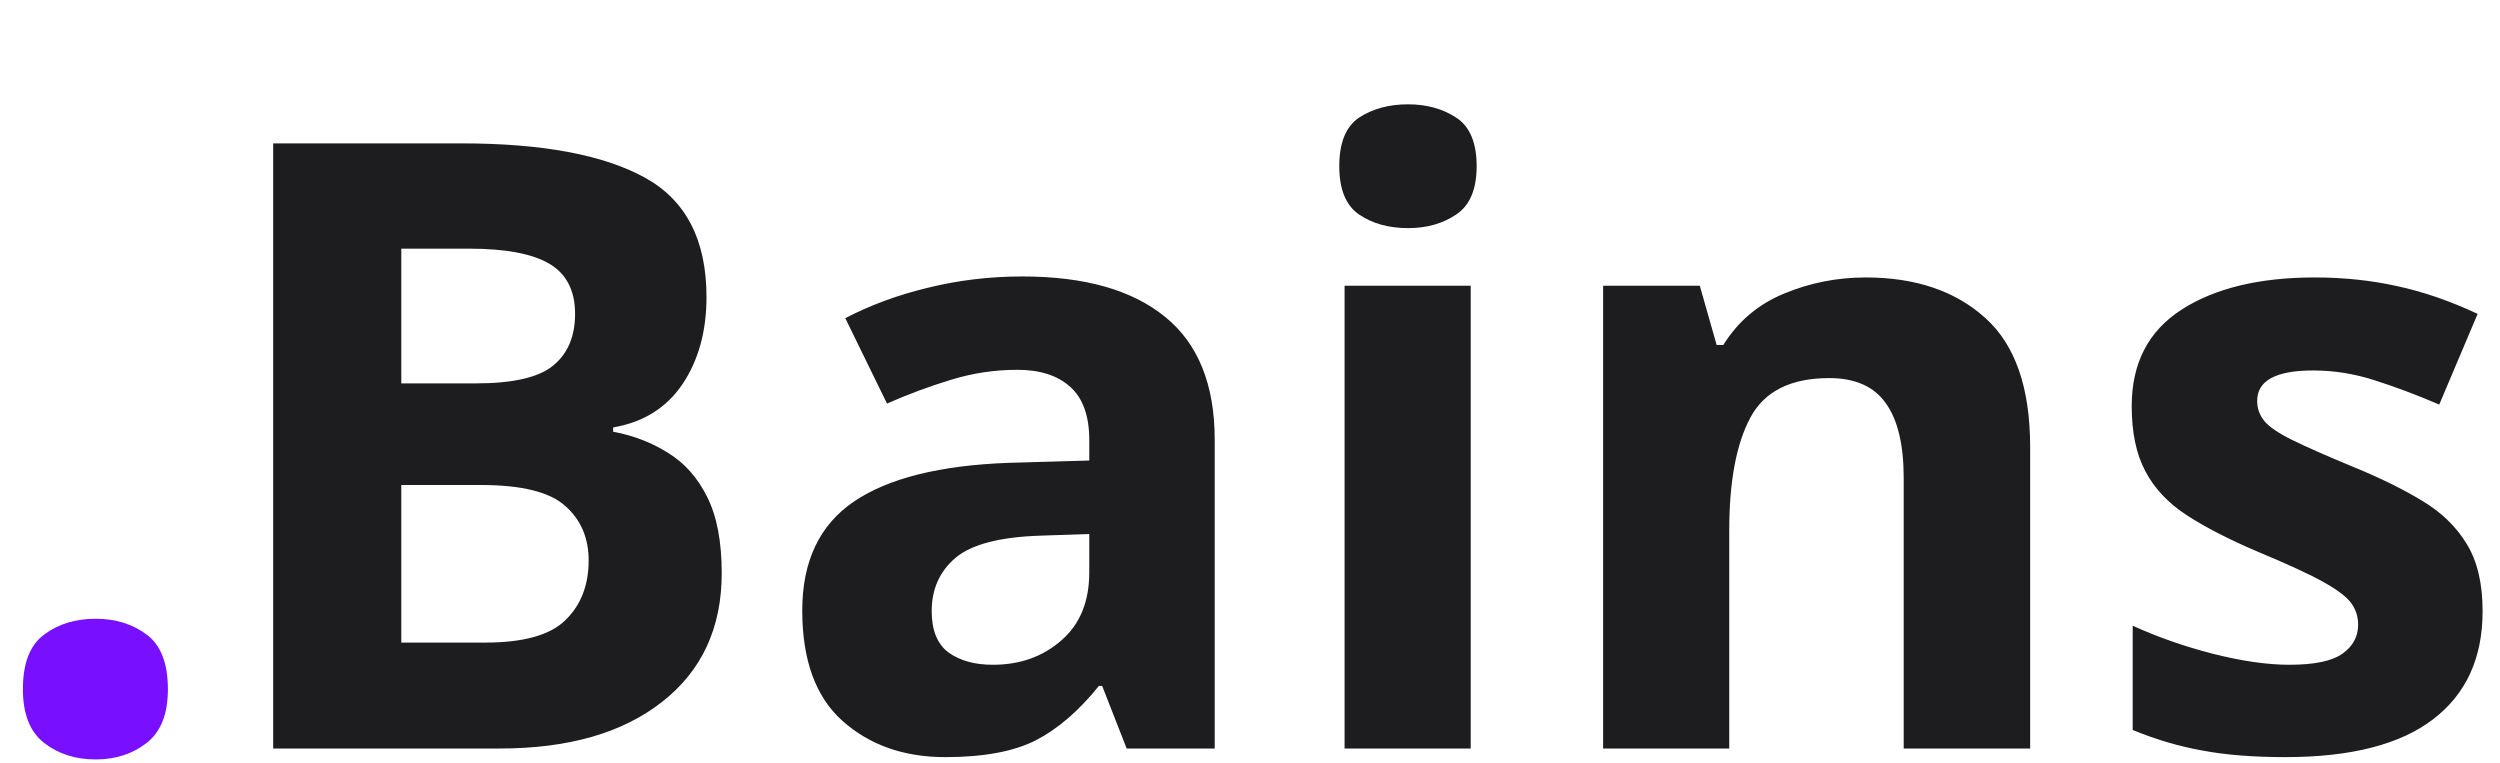
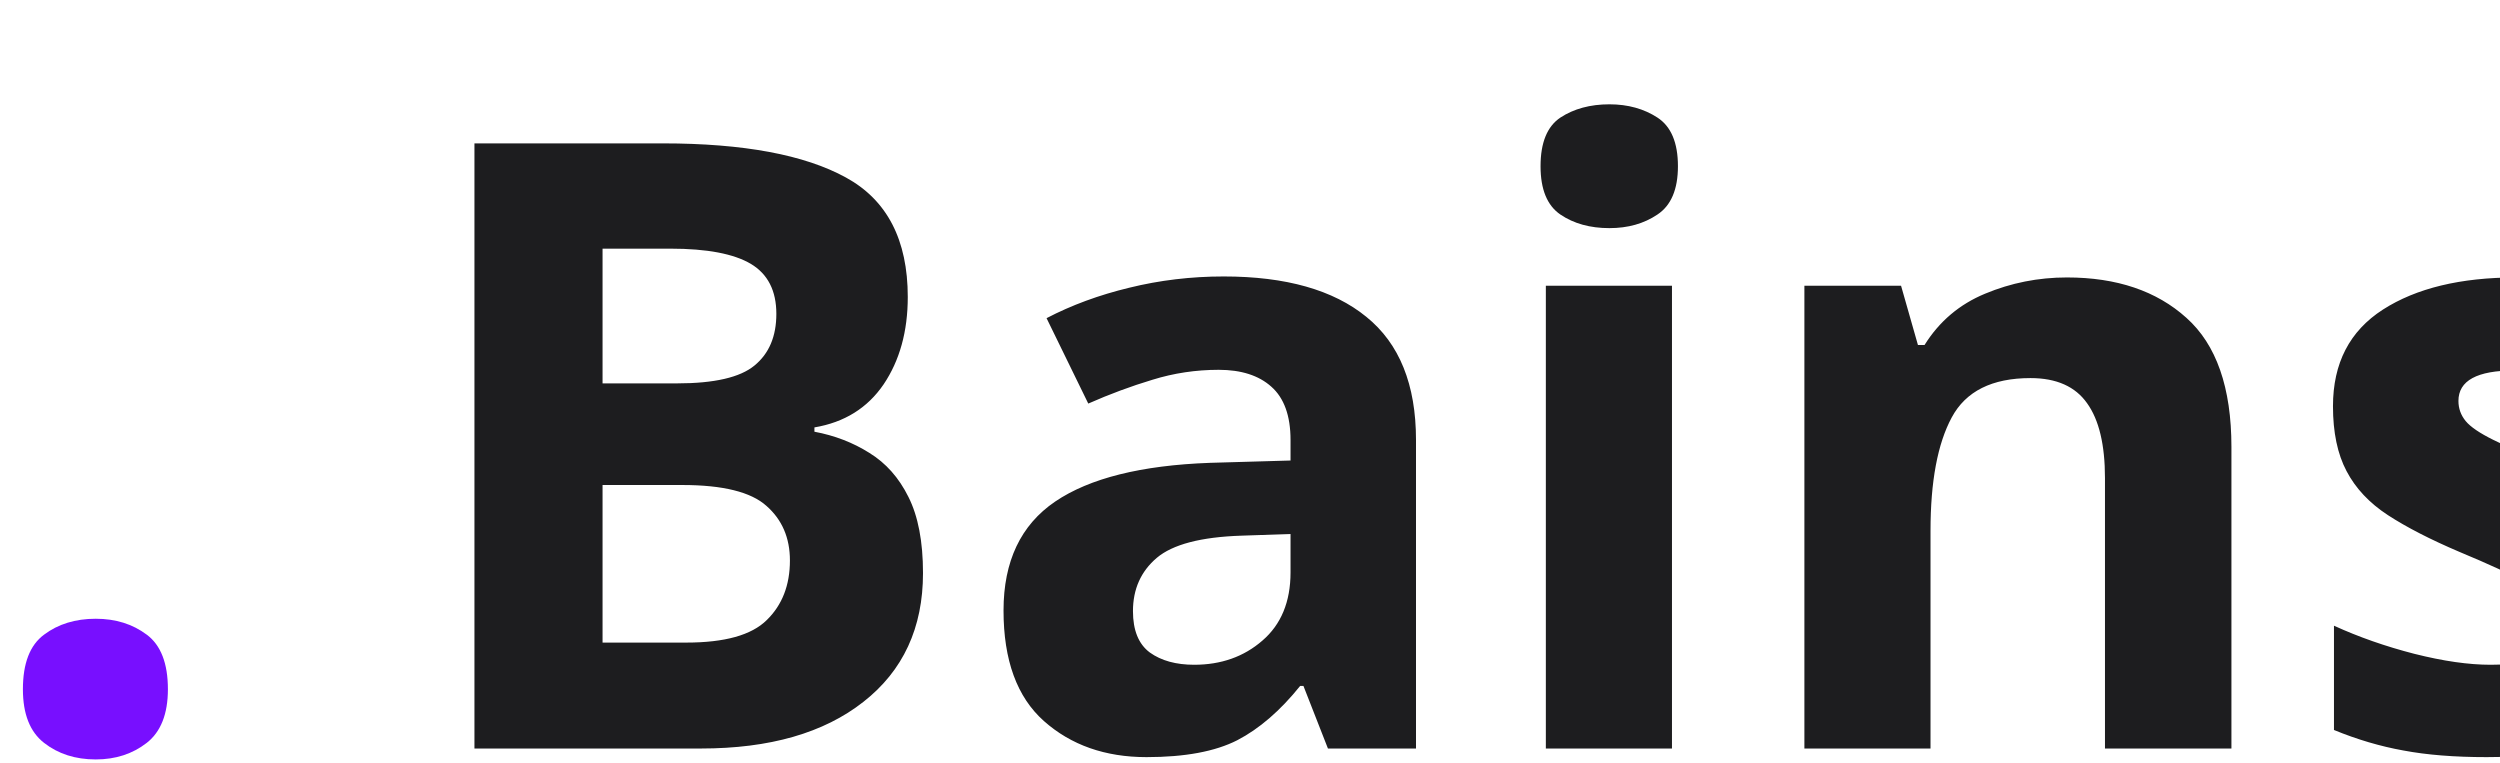
<svg xmlns="http://www.w3.org/2000/svg" id="Logo" data-name="Logo" viewBox="0 0 118 36">
  <defs>
    <style>
      .cls-1 {
        font-family: OldStandardTT-Bold, 'Old Standard TT';
        font-size: 40px;
        font-weight: 700;
      }

      .cls-2 {
        fill: #1d1d1f;
      }

      .cls-3 {
        fill: #780fff;
      }
    </style>
  </defs>
  <text class="cls-1" transform="translate(-1.2 35.33)">
    <tspan class="cls-3" x="0" y="0">.</tspan>
-     <tspan class="cls-2" x="10.5" y="0">Bains</tspan>
+     <tspan class="cls-2" x="20" y="0">Bains</tspan>
  </text>
</svg>
